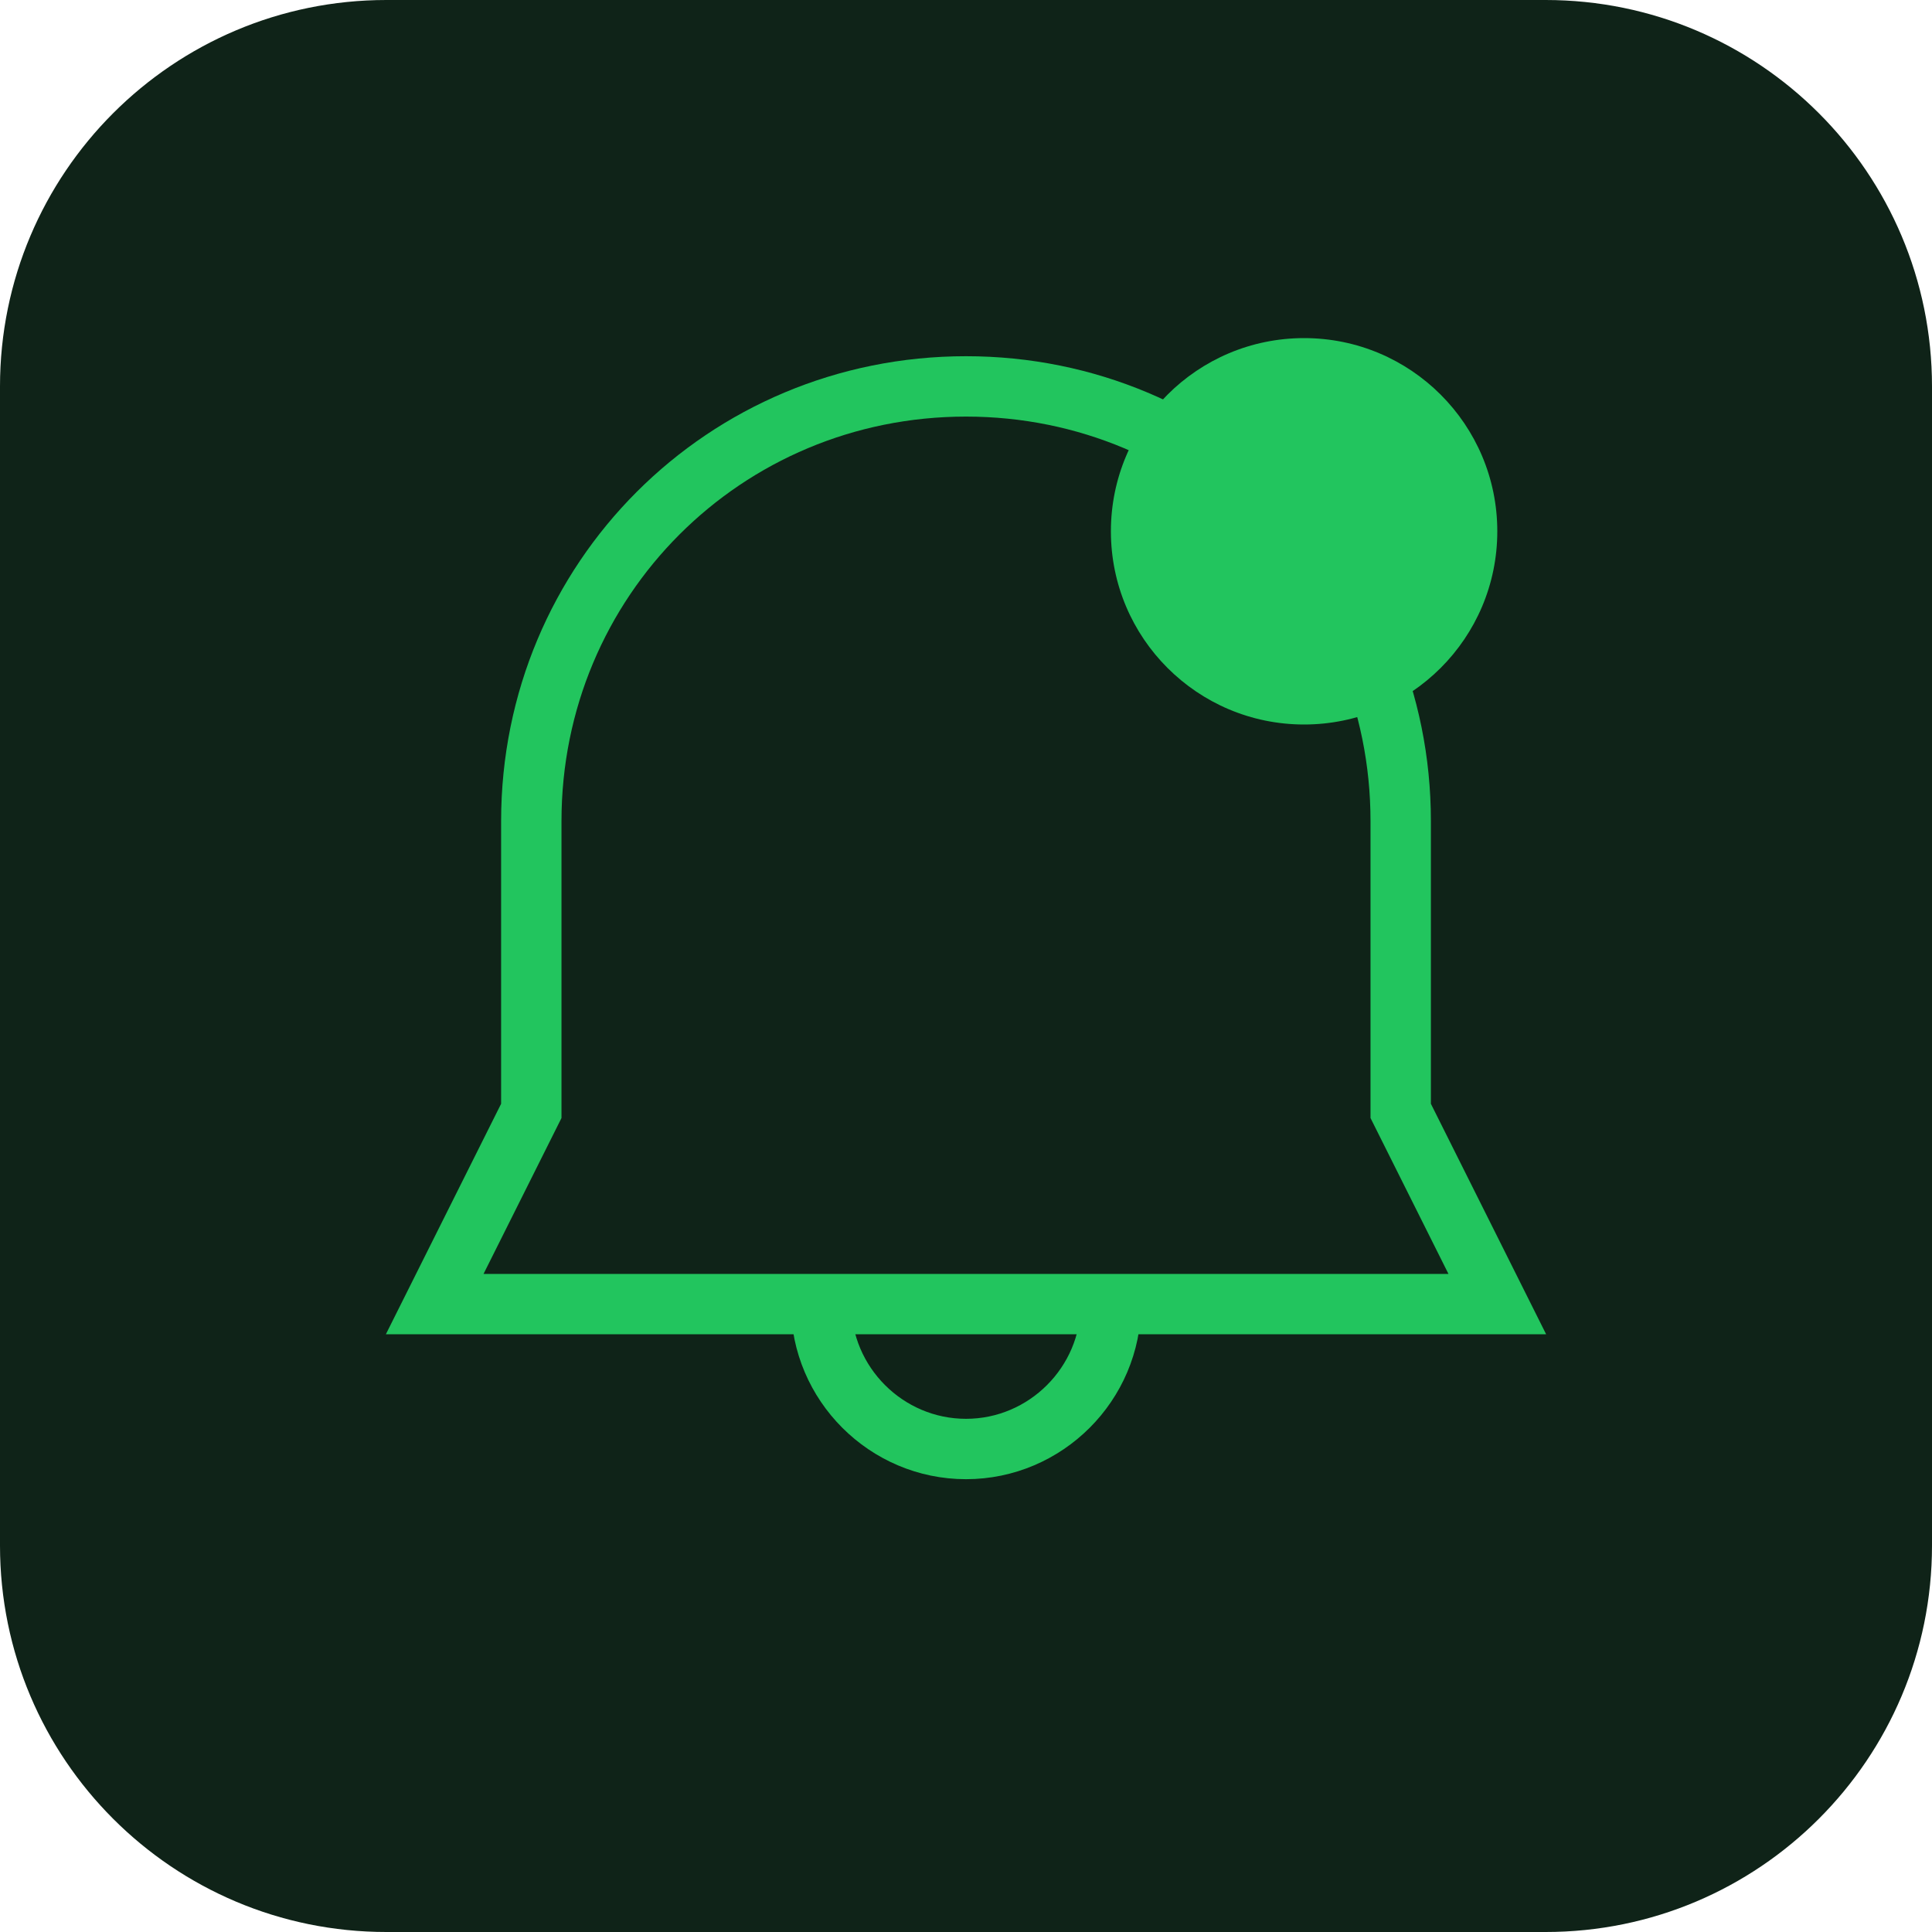
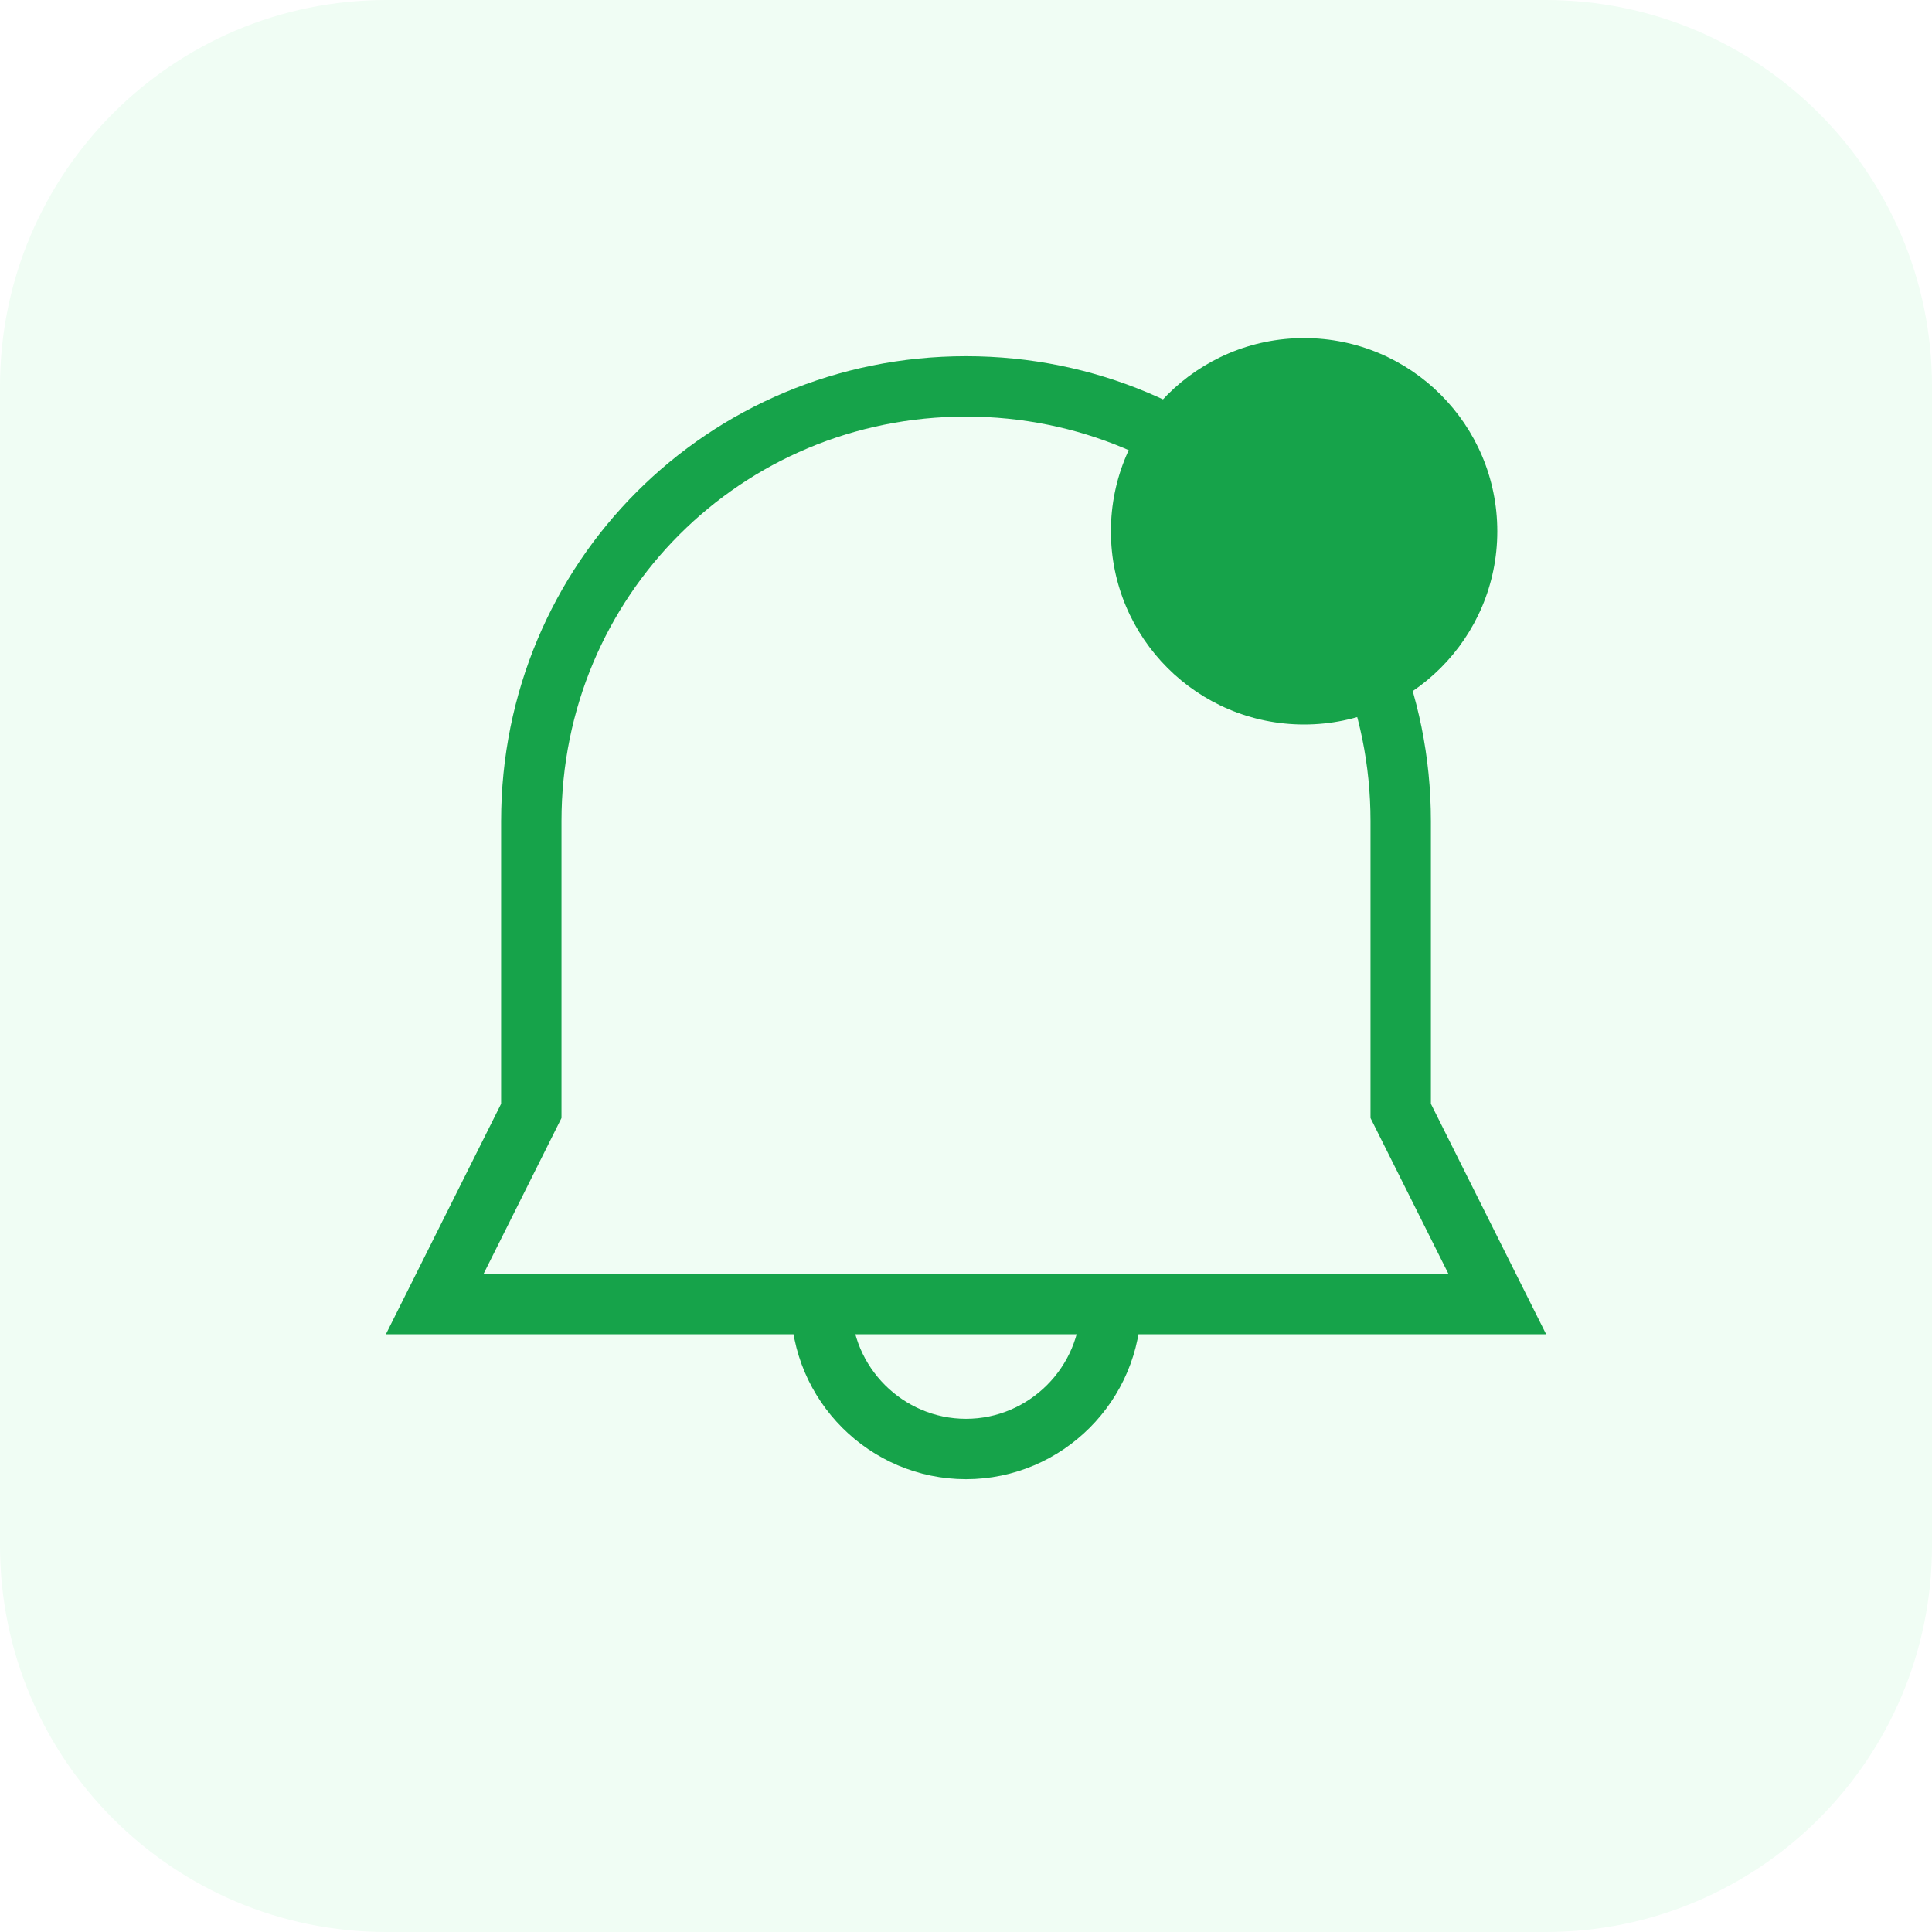
<svg xmlns="http://www.w3.org/2000/svg" viewBox="0 0 80 80" fill="none">
-   <rect width="80" height="80" rx="16" fill="#0f2318" />
-   <path d="M40 16c-10 0-18 8-18 18v12l-4 8h44l-4-8V34c0-10-8-18-18-18z" stroke="#22c55e" stroke-width="2.5" />
-   <path d="M34 54c0 3.3 2.7 6 6 6s6-2.7 6-6" stroke="#22c55e" stroke-width="2.5" />
-   <circle cx="54" cy="22" r="8" fill="#22c55e" />
+   <rect width="80" height="80" rx="16" fill="#f0fdf4" />
+   <path d="M40 16c-10 0-18 8-18 18v12l-4 8h44l-4-8V34c0-10-8-18-18-18z" stroke="#16a34a" stroke-width="2.5" />
+   <path d="M34 54c0 3.3 2.7 6 6 6s6-2.7 6-6" stroke="#16a34a" stroke-width="2.5" />
+   <circle cx="54" cy="22" r="8" fill="#16a34a" />
</svg>
